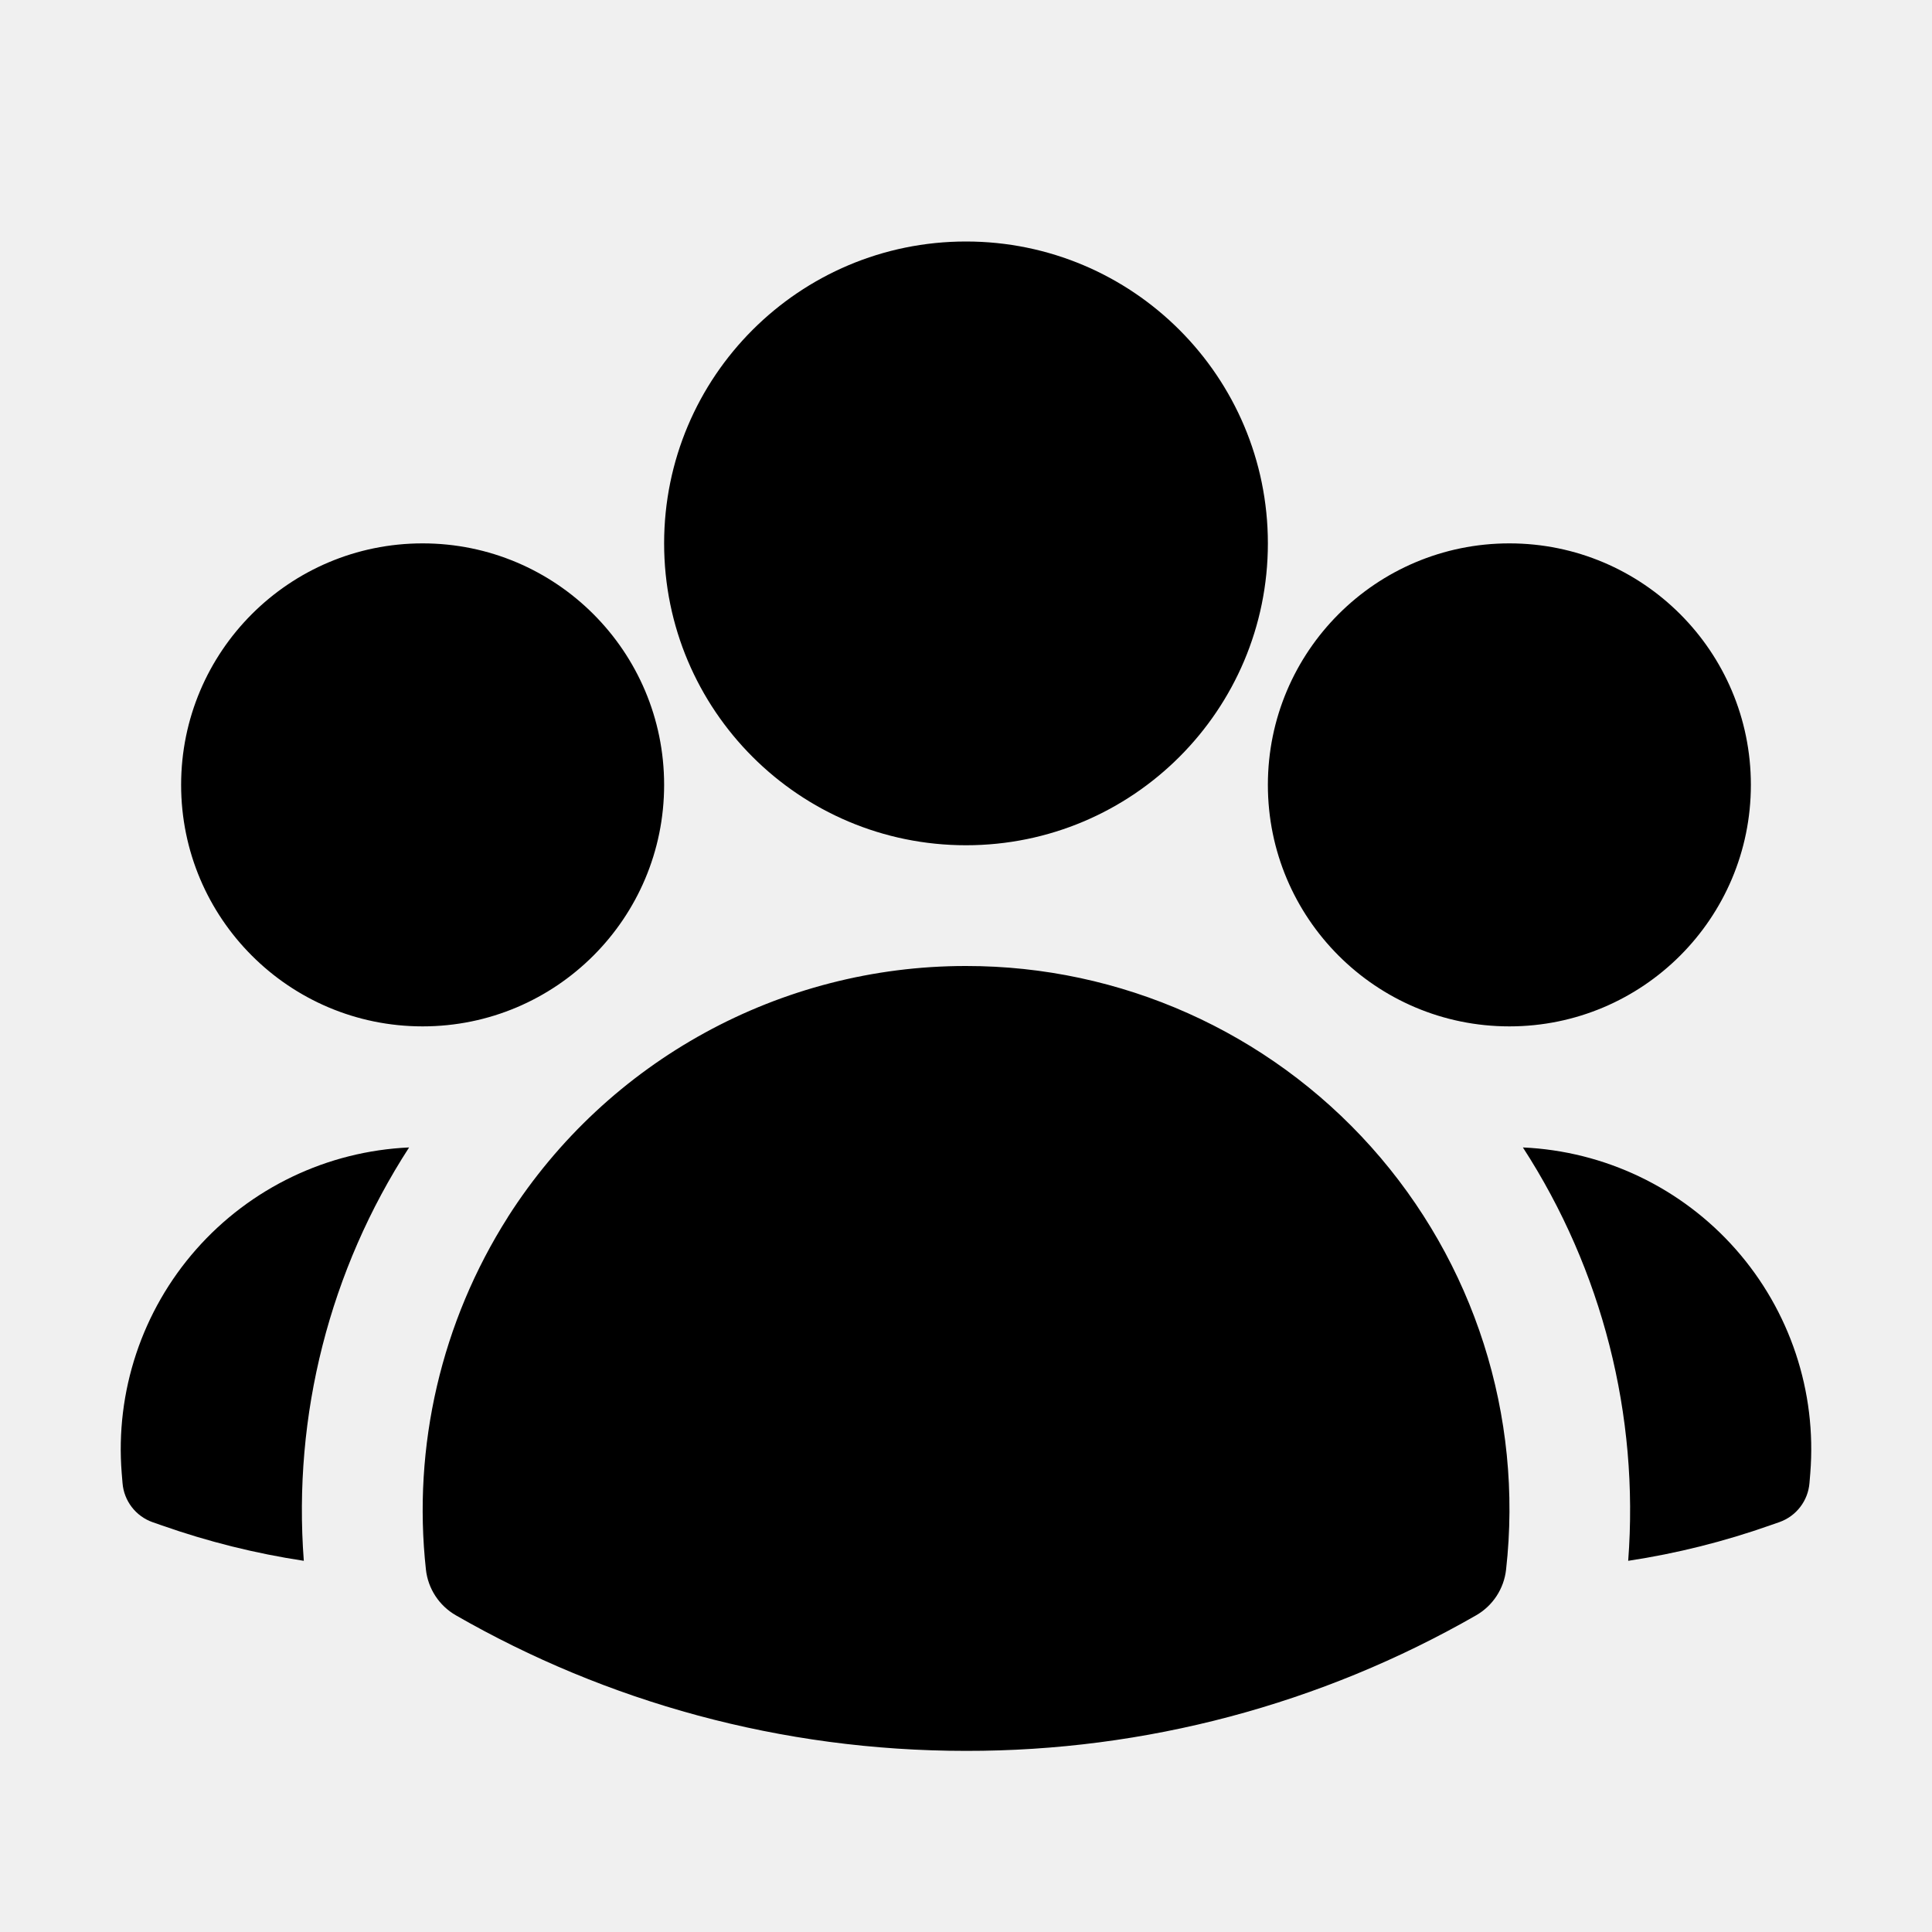
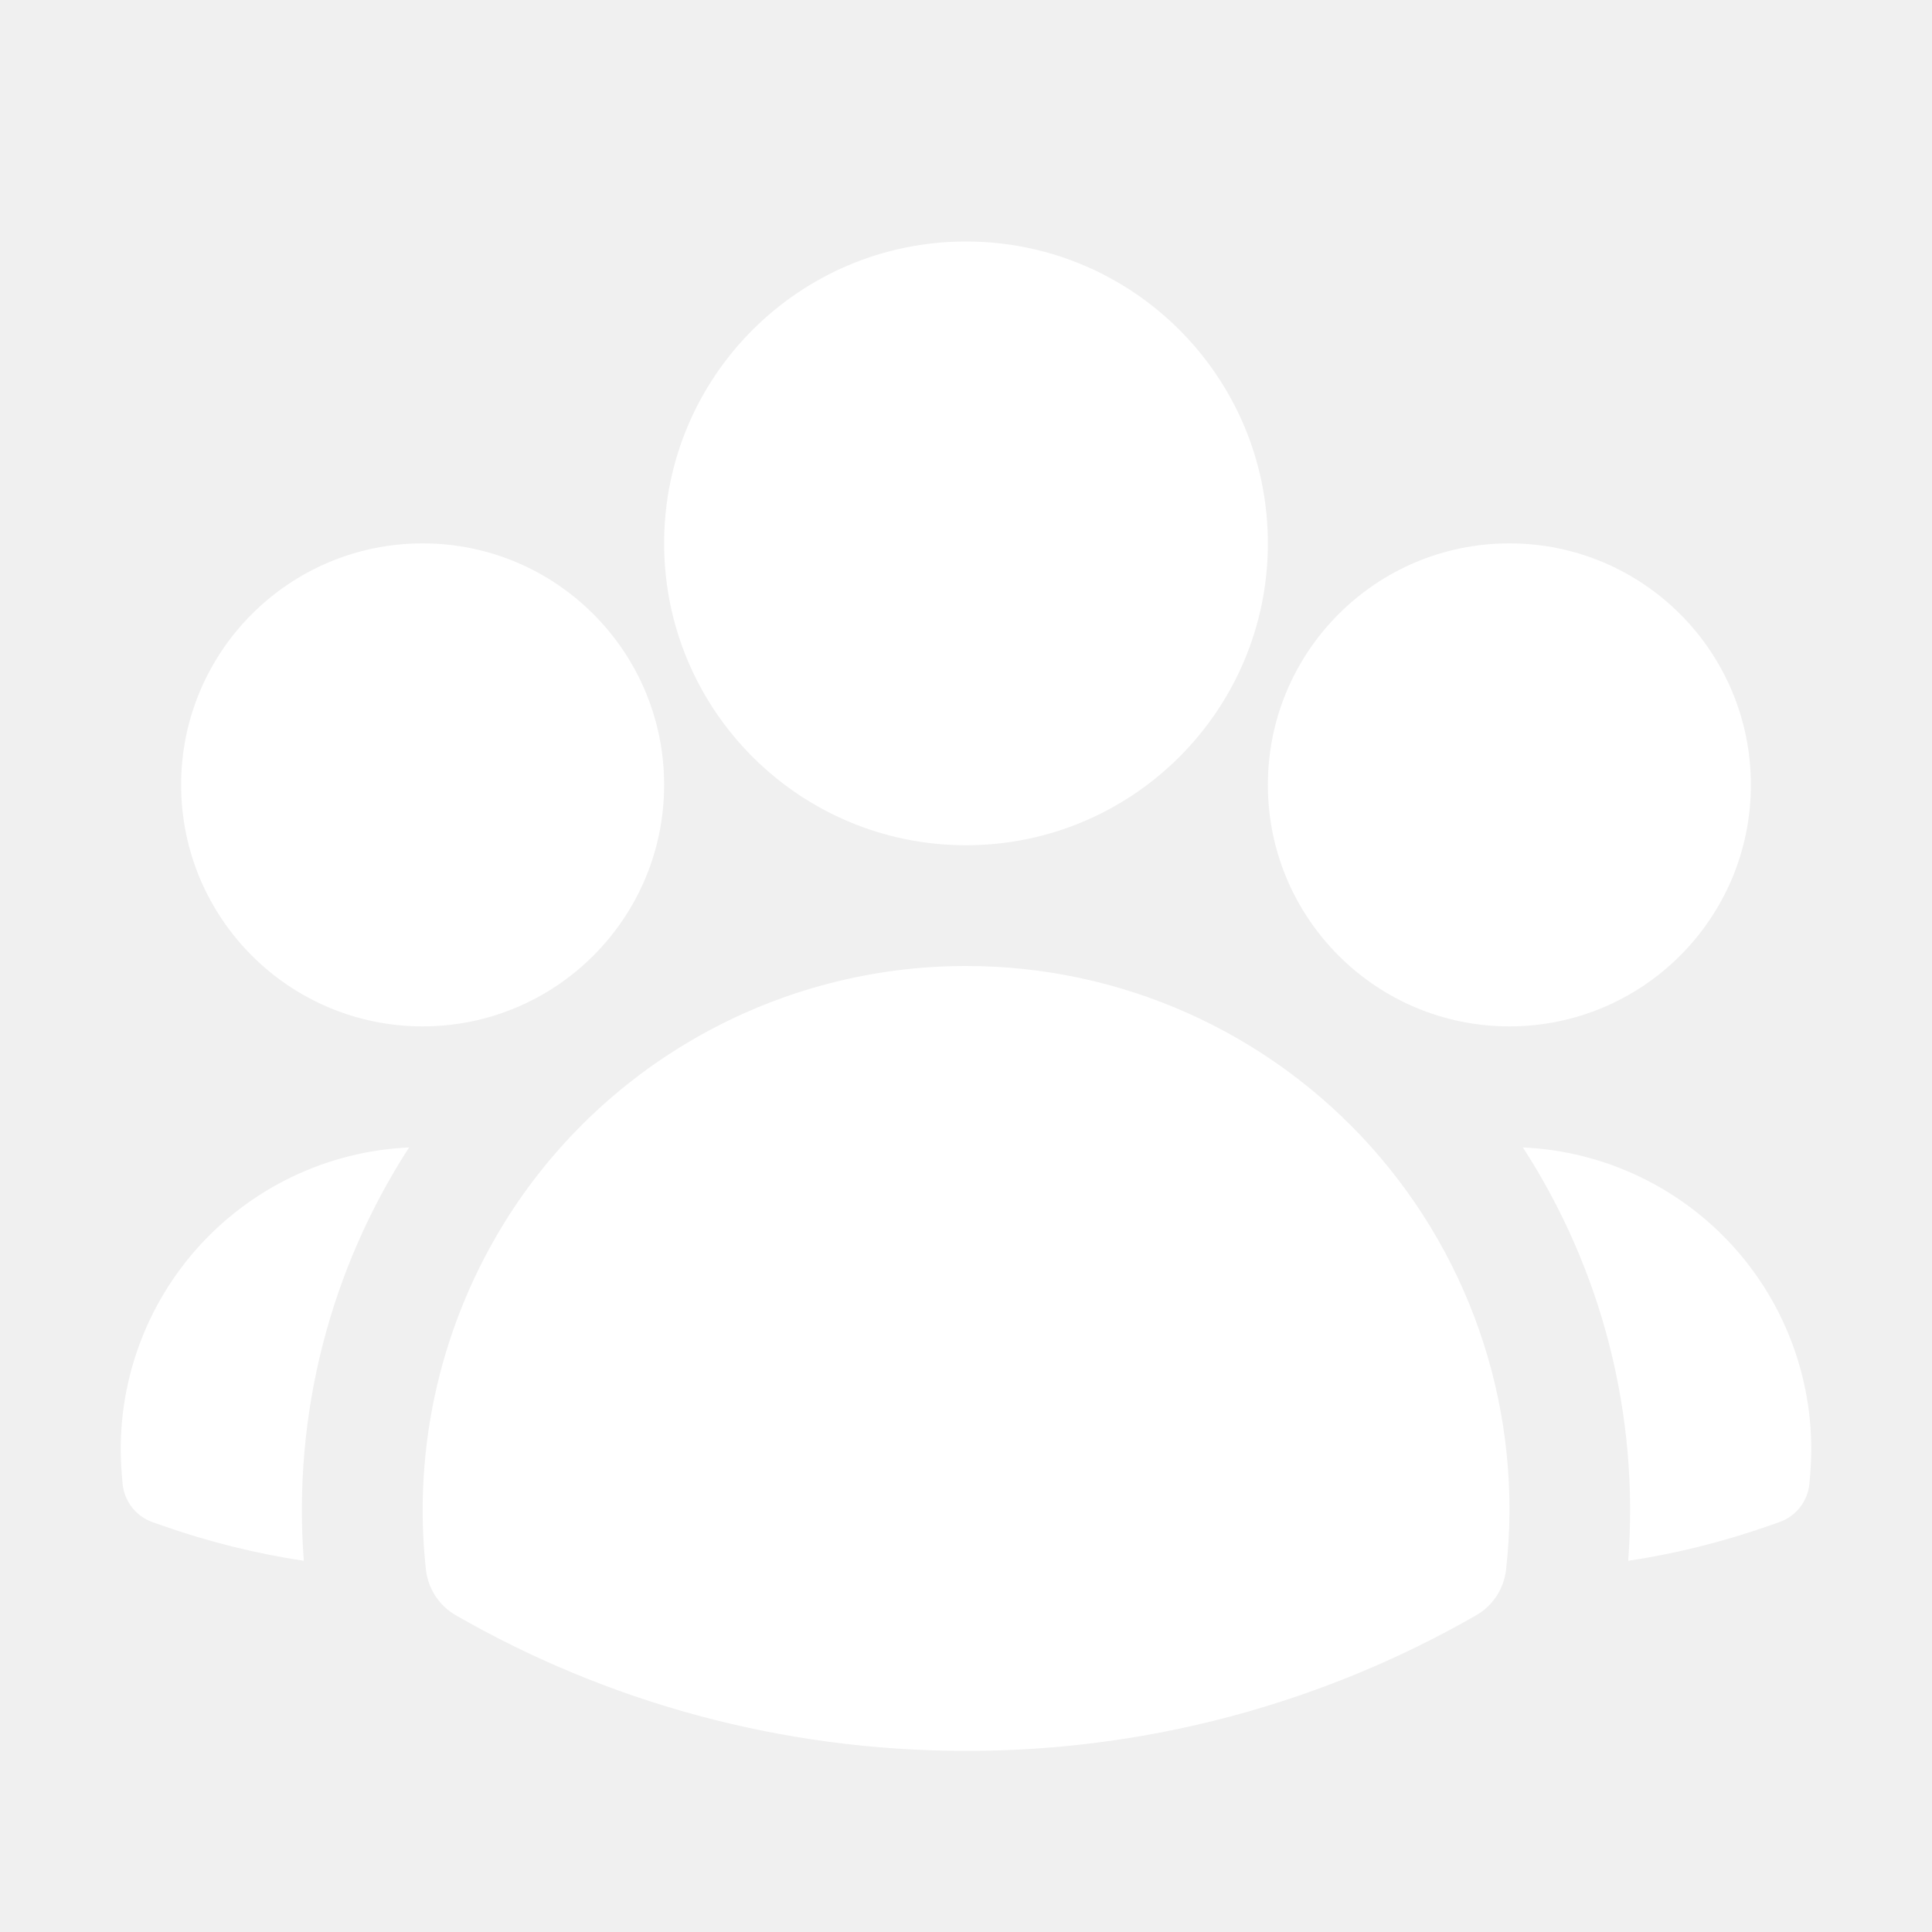
- <svg xmlns="http://www.w3.org/2000/svg" viewBox="0 0 24 24" fill="currentColor" class="size-6">
+ <svg xmlns="http://www.w3.org/2000/svg" viewBox="0 0 24 24" fill="white" class="size-6">
  <path fill-rule="evenodd" d="M8.25 6.75a3.75 3.75 0 1 1 7.5 0 3.75 3.75 0 0 1-7.5 0ZM15.75 9.75a3 3 0 1 1 6 0 3 3 0 0 1-6 0ZM2.25 9.75a3 3 0 1 1 6 0 3 3 0 0 1-6 0ZM6.31 15.117A6.745 6.745 0 0 1 12 12a6.745 6.745 0 0 1 6.709 7.498.75.75 0 0 1-.372.568A12.696 12.696 0 0 1 12 21.75c-2.305 0-4.47-.612-6.337-1.684a.75.75 0 0 1-.372-.568 6.787 6.787 0 0 1 1.019-4.38Z" clip-rule="evenodd" />
  <path d="M5.082 14.254a8.287 8.287 0 0 0-1.308 5.135 9.687 9.687 0 0 1-1.764-.44l-.115-.04a.563.563 0 0 1-.373-.487l-.01-.121a3.75 3.75 0 0 1 3.57-4.047ZM20.226 19.389a8.287 8.287 0 0 0-1.308-5.135 3.75 3.75 0 0 1 3.57 4.047l-.01.121a.563.563 0 0 1-.373.486l-.115.04c-.567.2-1.156.349-1.764.441Z" />
</svg>
